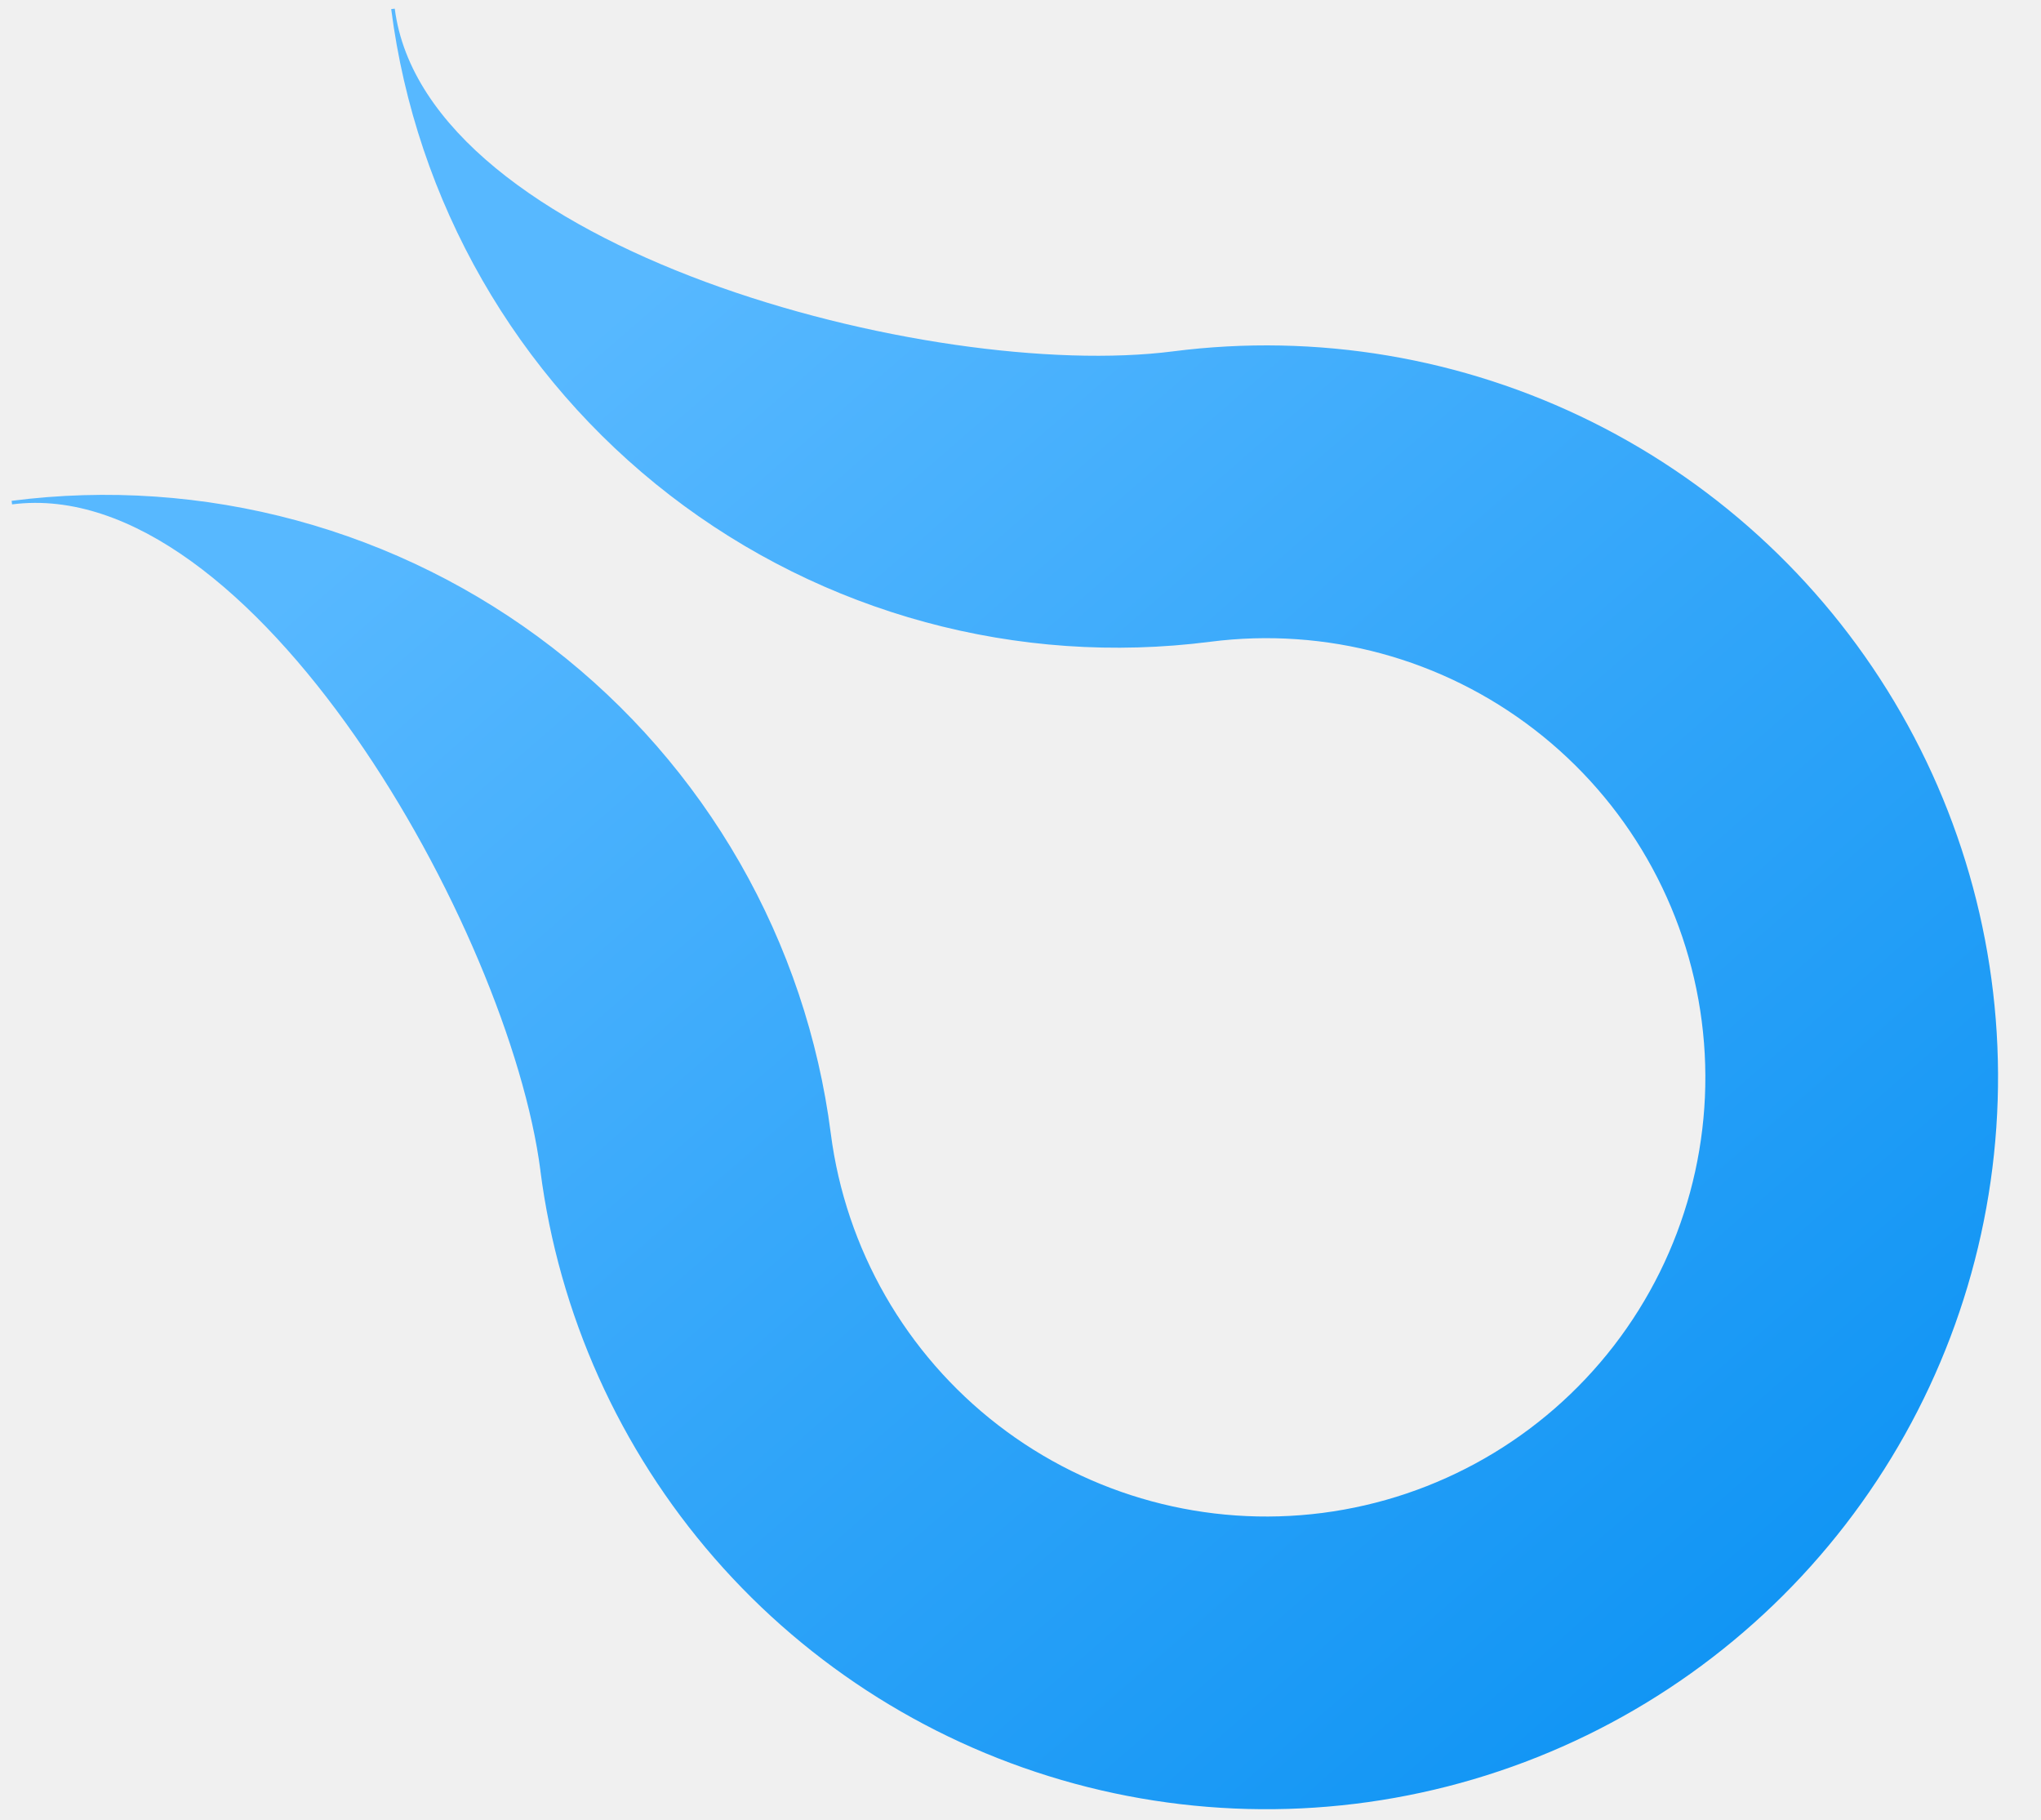
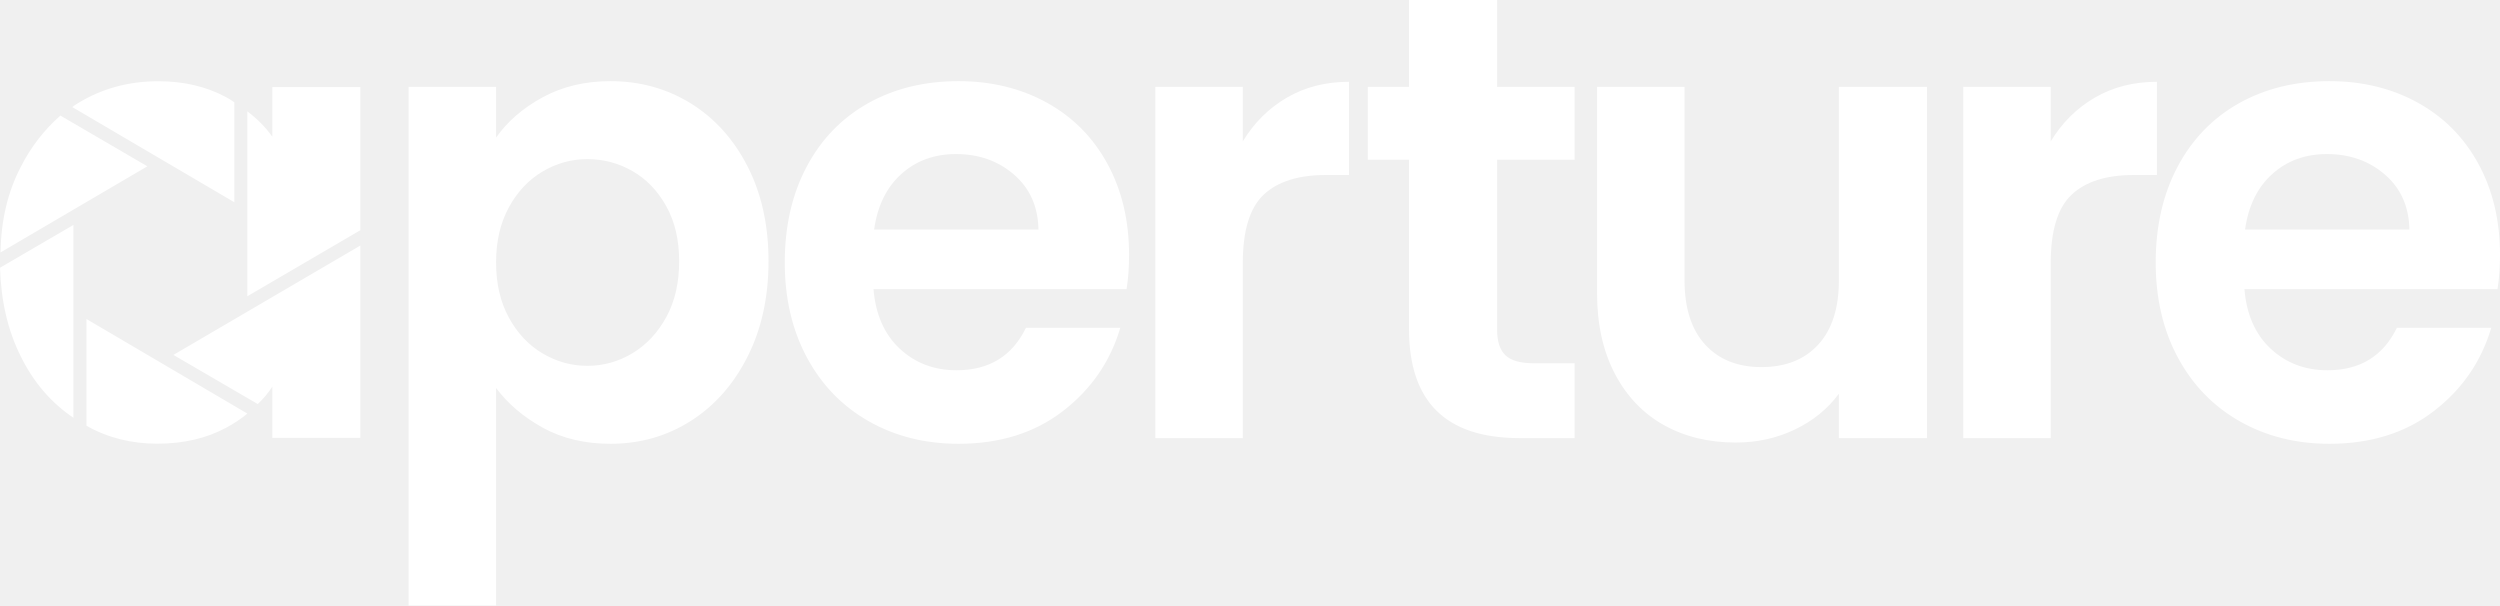
- <svg xmlns="http://www.w3.org/2000/svg" width="46" height="41" viewBox="0 0 46 41" fill="none">
-   <path d="M26.437 7.918C21.016 8.614 9.594 5.616 8.897 0.195L8.817 0.205C9.374 4.544 11.633 8.483 15.095 11.157C18.557 13.83 22.939 15.019 27.277 14.462C29.881 14.127 32.51 14.84 34.587 16.444C36.665 18.048 38.02 20.412 38.354 23.015C38.69 25.618 37.977 28.248 36.373 30.326C34.769 32.403 32.406 33.759 29.803 34.094C27.2 34.429 24.57 33.716 22.492 32.112C20.415 30.509 19.059 28.145 18.724 25.542C18.448 23.394 17.751 21.321 16.674 19.442C15.597 17.563 14.16 15.914 12.446 14.591C10.731 13.267 8.773 12.294 6.682 11.727C4.592 11.16 2.41 11.01 0.262 11.286L0.272 11.366C5.692 10.669 11.481 20.958 12.18 26.379L12.179 26.379C12.595 29.615 13.961 32.654 16.104 35.114C18.247 37.573 21.072 39.341 24.22 40.195C27.368 41.049 30.699 40.951 33.791 39.912C36.884 38.873 39.598 36.94 41.592 34.358C43.586 31.776 44.77 28.662 44.993 25.407C45.217 22.152 44.47 18.905 42.848 16.075C41.226 13.245 38.801 10.959 35.88 9.507C32.958 8.055 29.672 7.502 26.437 7.918Z" fill="url(#paint0_linear_1_61)" />
-   <defs>
-     <linearGradient id="paint0_linear_1_61" x1="15.303" y1="5.706" x2="48.29" y2="43.641" gradientUnits="userSpaceOnUse">
-       <stop stop-color="#57B8FF" />
-       <stop offset="0.941" stop-color="#038EF2" />
-       <stop offset="1" stop-color="white" stop-opacity="0" />
-     </linearGradient>
-   </defs>
+ <svg xmlns="http://www.w3.org/2000/svg" width="128" height="31" viewBox="0 0 128 31" fill="none">
+   <path fill-rule="evenodd" clip-rule="evenodd" d="M31.254 4.155C32.768 4.155 34.139 4.536 35.365 5.291C36.591 6.051 37.562 7.125 38.276 8.521C38.991 9.916 39.348 11.534 39.348 13.373C39.348 15.213 38.991 16.841 38.276 18.259C37.562 19.676 36.591 20.775 35.365 21.554C34.139 22.333 32.768 22.722 31.254 22.722C29.953 22.722 28.806 22.452 27.815 21.911C26.823 21.37 26.018 20.688 25.399 19.866V31H20.92V4.447H25.399V7.044C25.975 6.224 26.77 5.534 27.783 4.982C28.796 4.43 29.953 4.155 31.254 4.155ZM49.074 4.155C50.759 4.155 52.268 4.522 53.601 5.258C54.934 5.994 55.968 7.038 56.704 8.391C57.44 9.743 57.808 11.296 57.808 13.049C57.808 13.698 57.766 14.282 57.68 14.802H44.723C44.83 16.1 45.278 17.117 46.067 17.853C46.856 18.589 47.826 18.957 48.978 18.957C50.642 18.957 51.825 18.232 52.529 16.782H57.36C56.848 18.513 55.867 19.936 54.417 21.051C52.967 22.168 51.185 22.722 49.074 22.722C47.368 22.722 45.837 22.338 44.483 21.57C43.129 20.802 42.073 19.714 41.316 18.308C40.559 16.901 40.18 15.278 40.18 13.438C40.18 11.58 40.553 9.946 41.3 8.537C42.046 7.13 43.091 6.051 44.435 5.291C45.779 4.536 47.325 4.155 49.074 4.155ZM119.266 4.155C120.951 4.155 122.46 4.522 123.793 5.258C125.126 5.994 126.16 7.038 126.896 8.391C127.632 9.743 128 11.296 128 13.049C128 13.698 127.957 14.282 127.872 14.802H114.915C115.021 16.1 115.469 17.117 116.259 17.853C117.048 18.589 118.018 18.957 119.17 18.957C120.834 18.957 122.017 18.232 122.721 16.782H127.552C127.04 18.513 126.059 19.936 124.609 21.051C123.158 22.168 121.377 22.722 119.266 22.722C117.56 22.722 116.029 22.338 114.675 21.57C113.32 20.802 112.265 19.714 111.508 18.308C110.75 16.901 110.372 15.278 110.372 13.438C110.372 11.58 110.745 9.946 111.492 8.537C112.238 7.13 113.283 6.051 114.627 5.291C115.971 4.536 117.517 4.155 119.266 4.155ZM4.426 16.333L12.664 21.175C12.344 21.445 11.971 21.689 11.571 21.905C10.558 22.446 9.385 22.717 8.052 22.717C6.745 22.717 5.519 22.419 4.426 21.797V16.333ZM86.248 4.447V14.348C86.248 15.777 86.6 16.875 87.304 17.643C88.008 18.411 88.968 18.795 90.184 18.795C91.421 18.795 92.391 18.411 93.095 17.643C93.799 16.875 94.151 15.777 94.151 14.348V4.447H98.662V22.431H94.151V20.159C93.575 20.938 92.823 21.549 91.895 21.993C90.967 22.436 89.96 22.658 88.872 22.658C87.486 22.658 86.259 22.361 85.193 21.766C84.126 21.17 83.289 20.294 82.681 19.136C82.073 17.978 81.769 16.599 81.769 14.997V4.447H86.248ZM69.07 4.188V8.96H67.886C66.478 8.96 65.417 9.295 64.703 9.966C63.988 10.637 63.631 11.806 63.631 13.472V22.431H59.152V4.448H63.631V7.239C64.207 6.287 64.959 5.541 65.886 5C66.814 4.459 67.875 4.188 69.07 4.188ZM110.436 4.188V8.96H109.252C107.844 8.96 106.783 9.295 106.069 9.966C105.354 10.637 104.997 11.806 104.997 13.472V22.431H100.518V4.448H104.997V7.239C105.573 6.287 106.325 5.541 107.252 5C108.18 4.459 109.241 4.188 110.436 4.188ZM76.652 0V4.447H80.62V8.18H76.652V16.88C76.652 17.486 76.796 17.924 77.084 18.195C77.372 18.465 77.857 18.6 78.54 18.6H80.62V22.431H77.804C74.029 22.431 72.141 20.57 72.141 16.847V8.18H70.03V4.447H72.141V0H76.652ZM18.449 12.572V22.419H13.944V19.795C13.73 20.119 13.49 20.417 13.197 20.687L8.878 18.172L18.449 12.572ZM3.759 11.517V21.39C2.639 20.633 1.733 19.605 1.066 18.252C0.4 16.927 0.053 15.412 0 13.708L3.759 11.517ZM30.07 8.147C29.26 8.147 28.497 8.358 27.783 8.78C27.068 9.202 26.492 9.814 26.055 10.614C25.618 11.415 25.399 12.356 25.399 13.438C25.399 14.521 25.618 15.465 26.055 16.263C26.492 17.063 27.068 17.675 27.783 18.097C28.497 18.519 29.26 18.73 30.07 18.73C30.902 18.73 31.675 18.513 32.39 18.08C33.104 17.648 33.68 17.031 34.117 16.23C34.554 15.429 34.773 14.477 34.773 13.373C34.773 12.291 34.554 11.355 34.117 10.566C33.68 9.776 33.104 9.175 32.39 8.764C31.675 8.353 30.902 8.147 30.07 8.147ZM18.449 4.457V11.787L12.663 15.169V5.701C13.17 6.08 13.597 6.513 13.943 6.999V4.457H18.449ZM3.093 5.918L7.545 8.515L0.027 12.924C0.053 11.274 0.4 9.813 1.066 8.542C1.6 7.487 2.293 6.621 3.093 5.918ZM48.946 7.888C47.837 7.888 46.904 8.228 46.147 8.91C45.389 9.592 44.926 10.539 44.755 11.751H53.169C53.148 10.582 52.732 9.646 51.921 8.943C51.111 8.239 50.119 7.888 48.946 7.888ZM119.138 7.888C118.029 7.888 117.096 8.228 116.339 8.91C115.581 9.592 115.117 10.539 114.947 11.751H123.361C123.34 10.582 122.924 9.646 122.113 8.943C121.303 8.239 120.311 7.888 119.138 7.888ZM8.104 4.159C9.411 4.159 10.557 4.43 11.57 4.971C11.704 5.052 11.864 5.133 11.997 5.241V10.354L3.705 5.485C3.785 5.404 3.892 5.35 3.972 5.296C5.198 4.538 6.585 4.159 8.104 4.159Z" fill="white" />
</svg>
